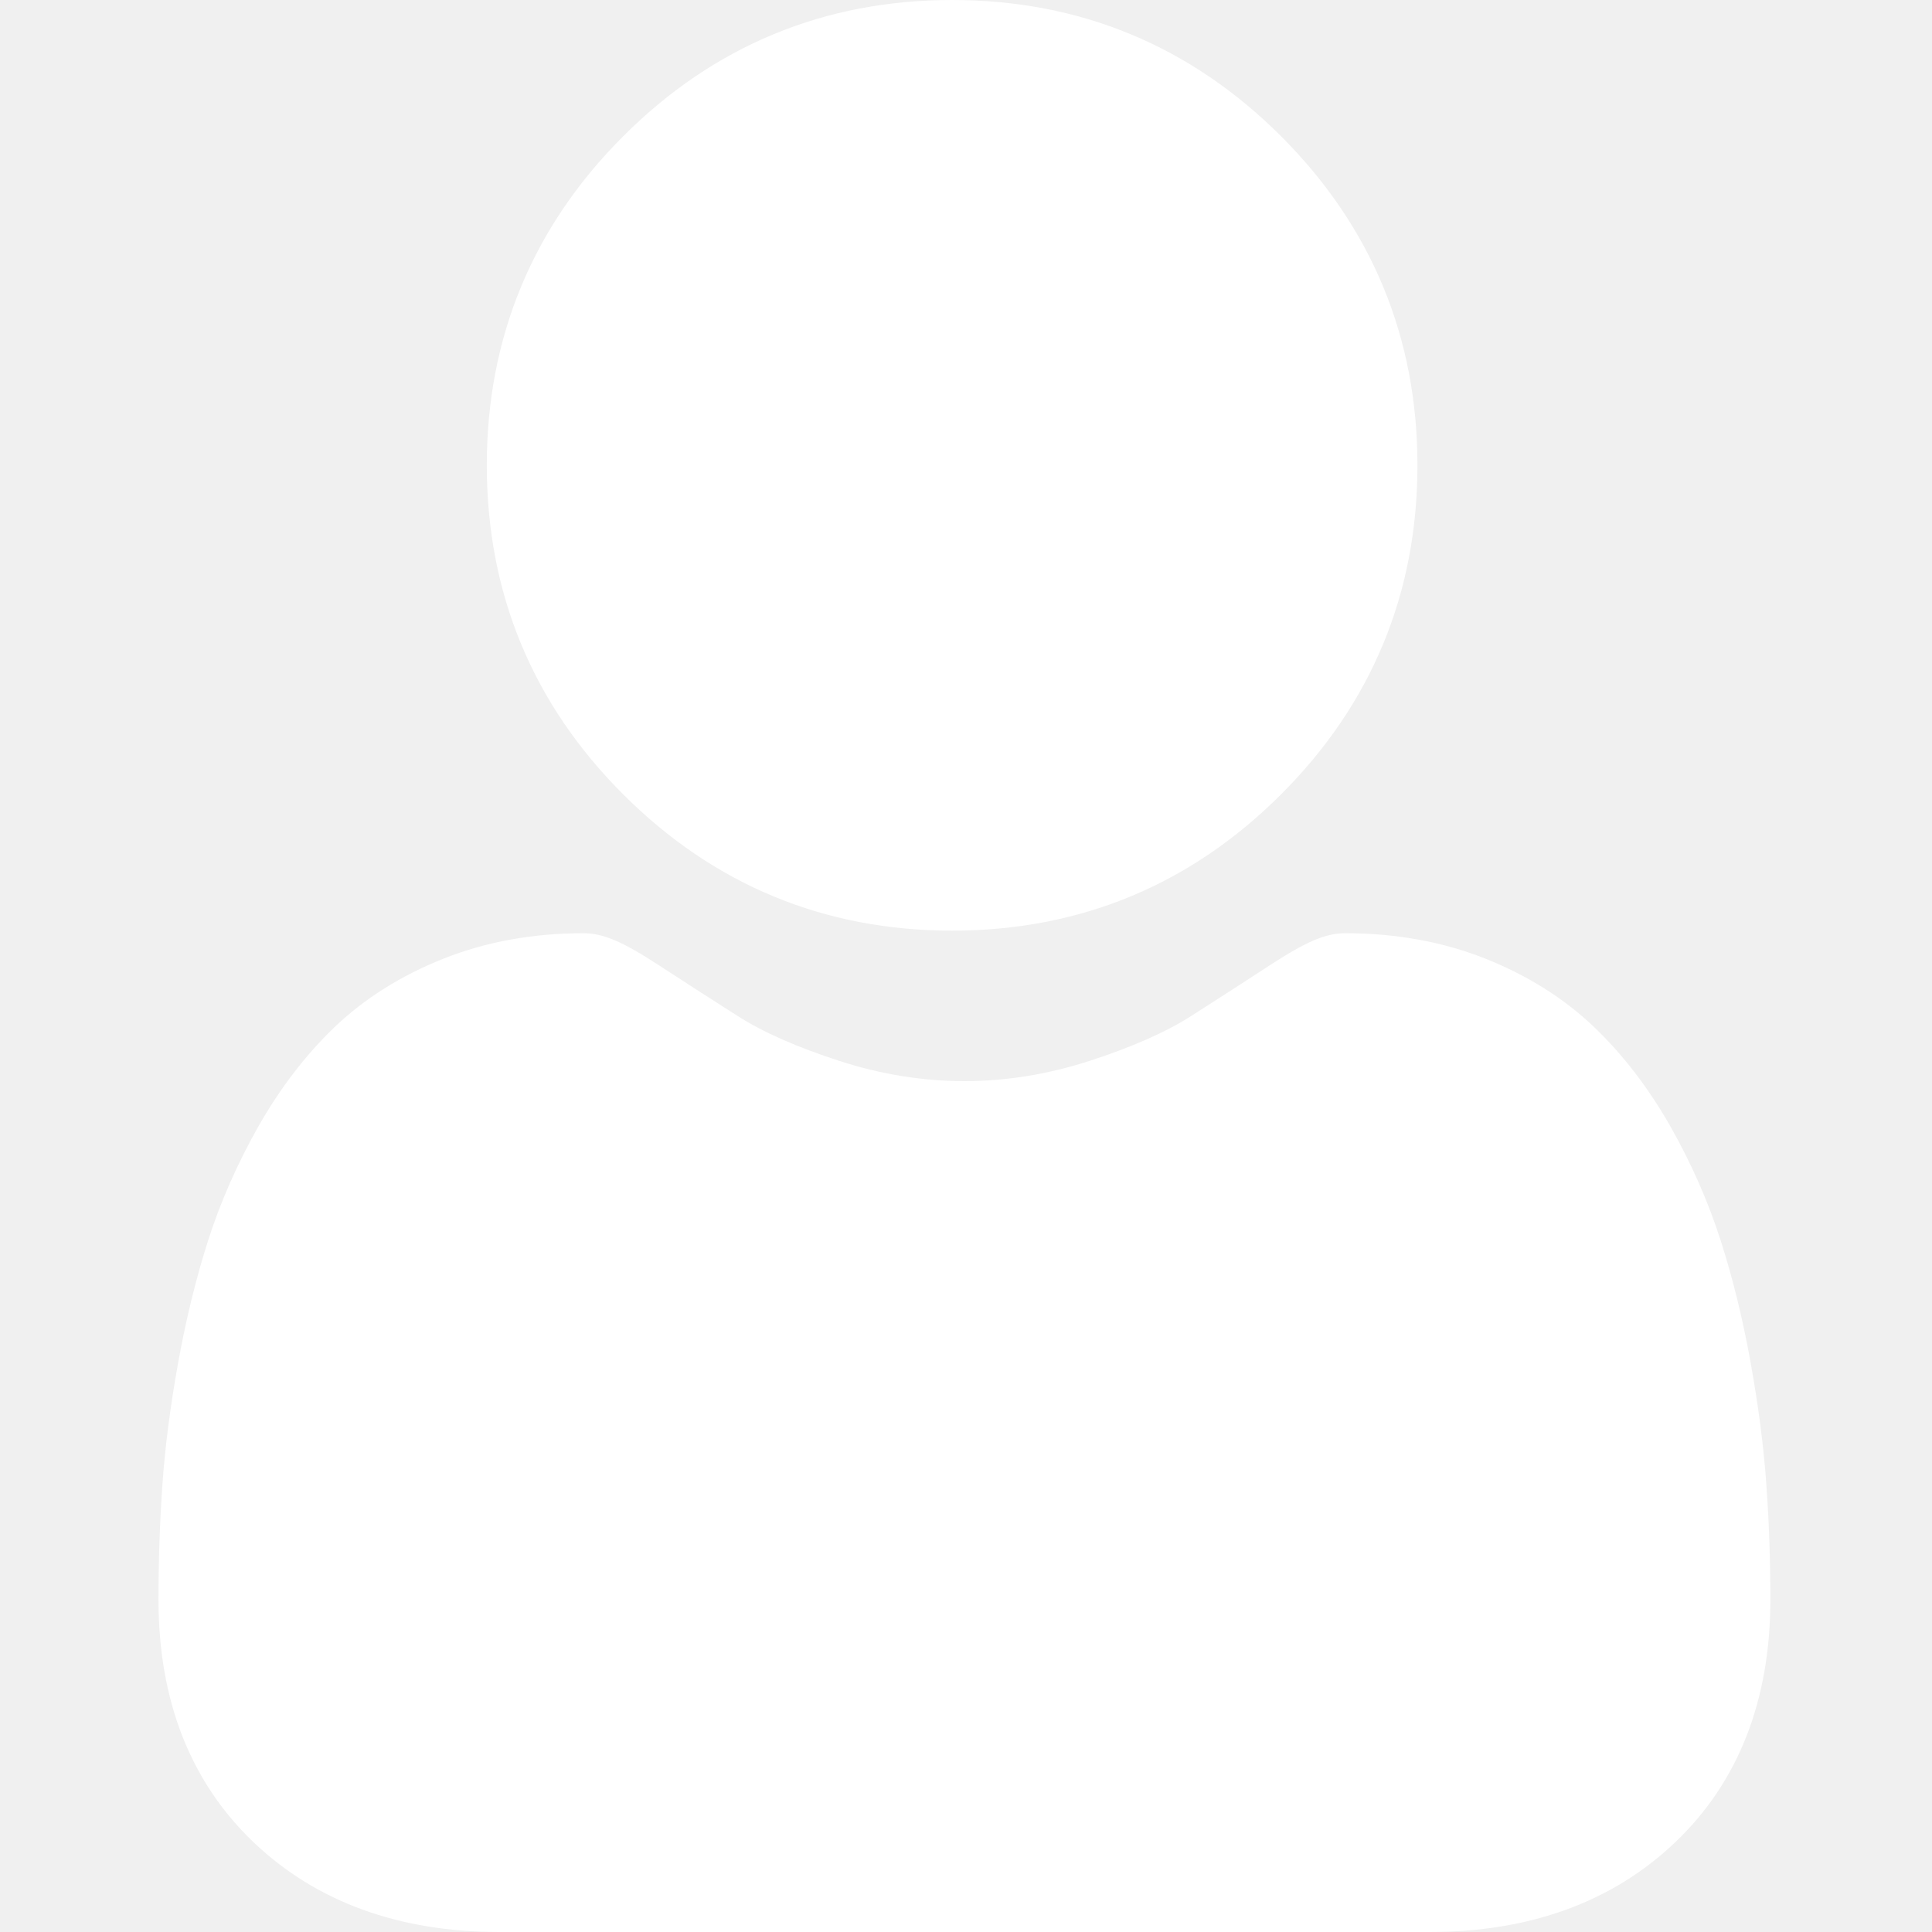
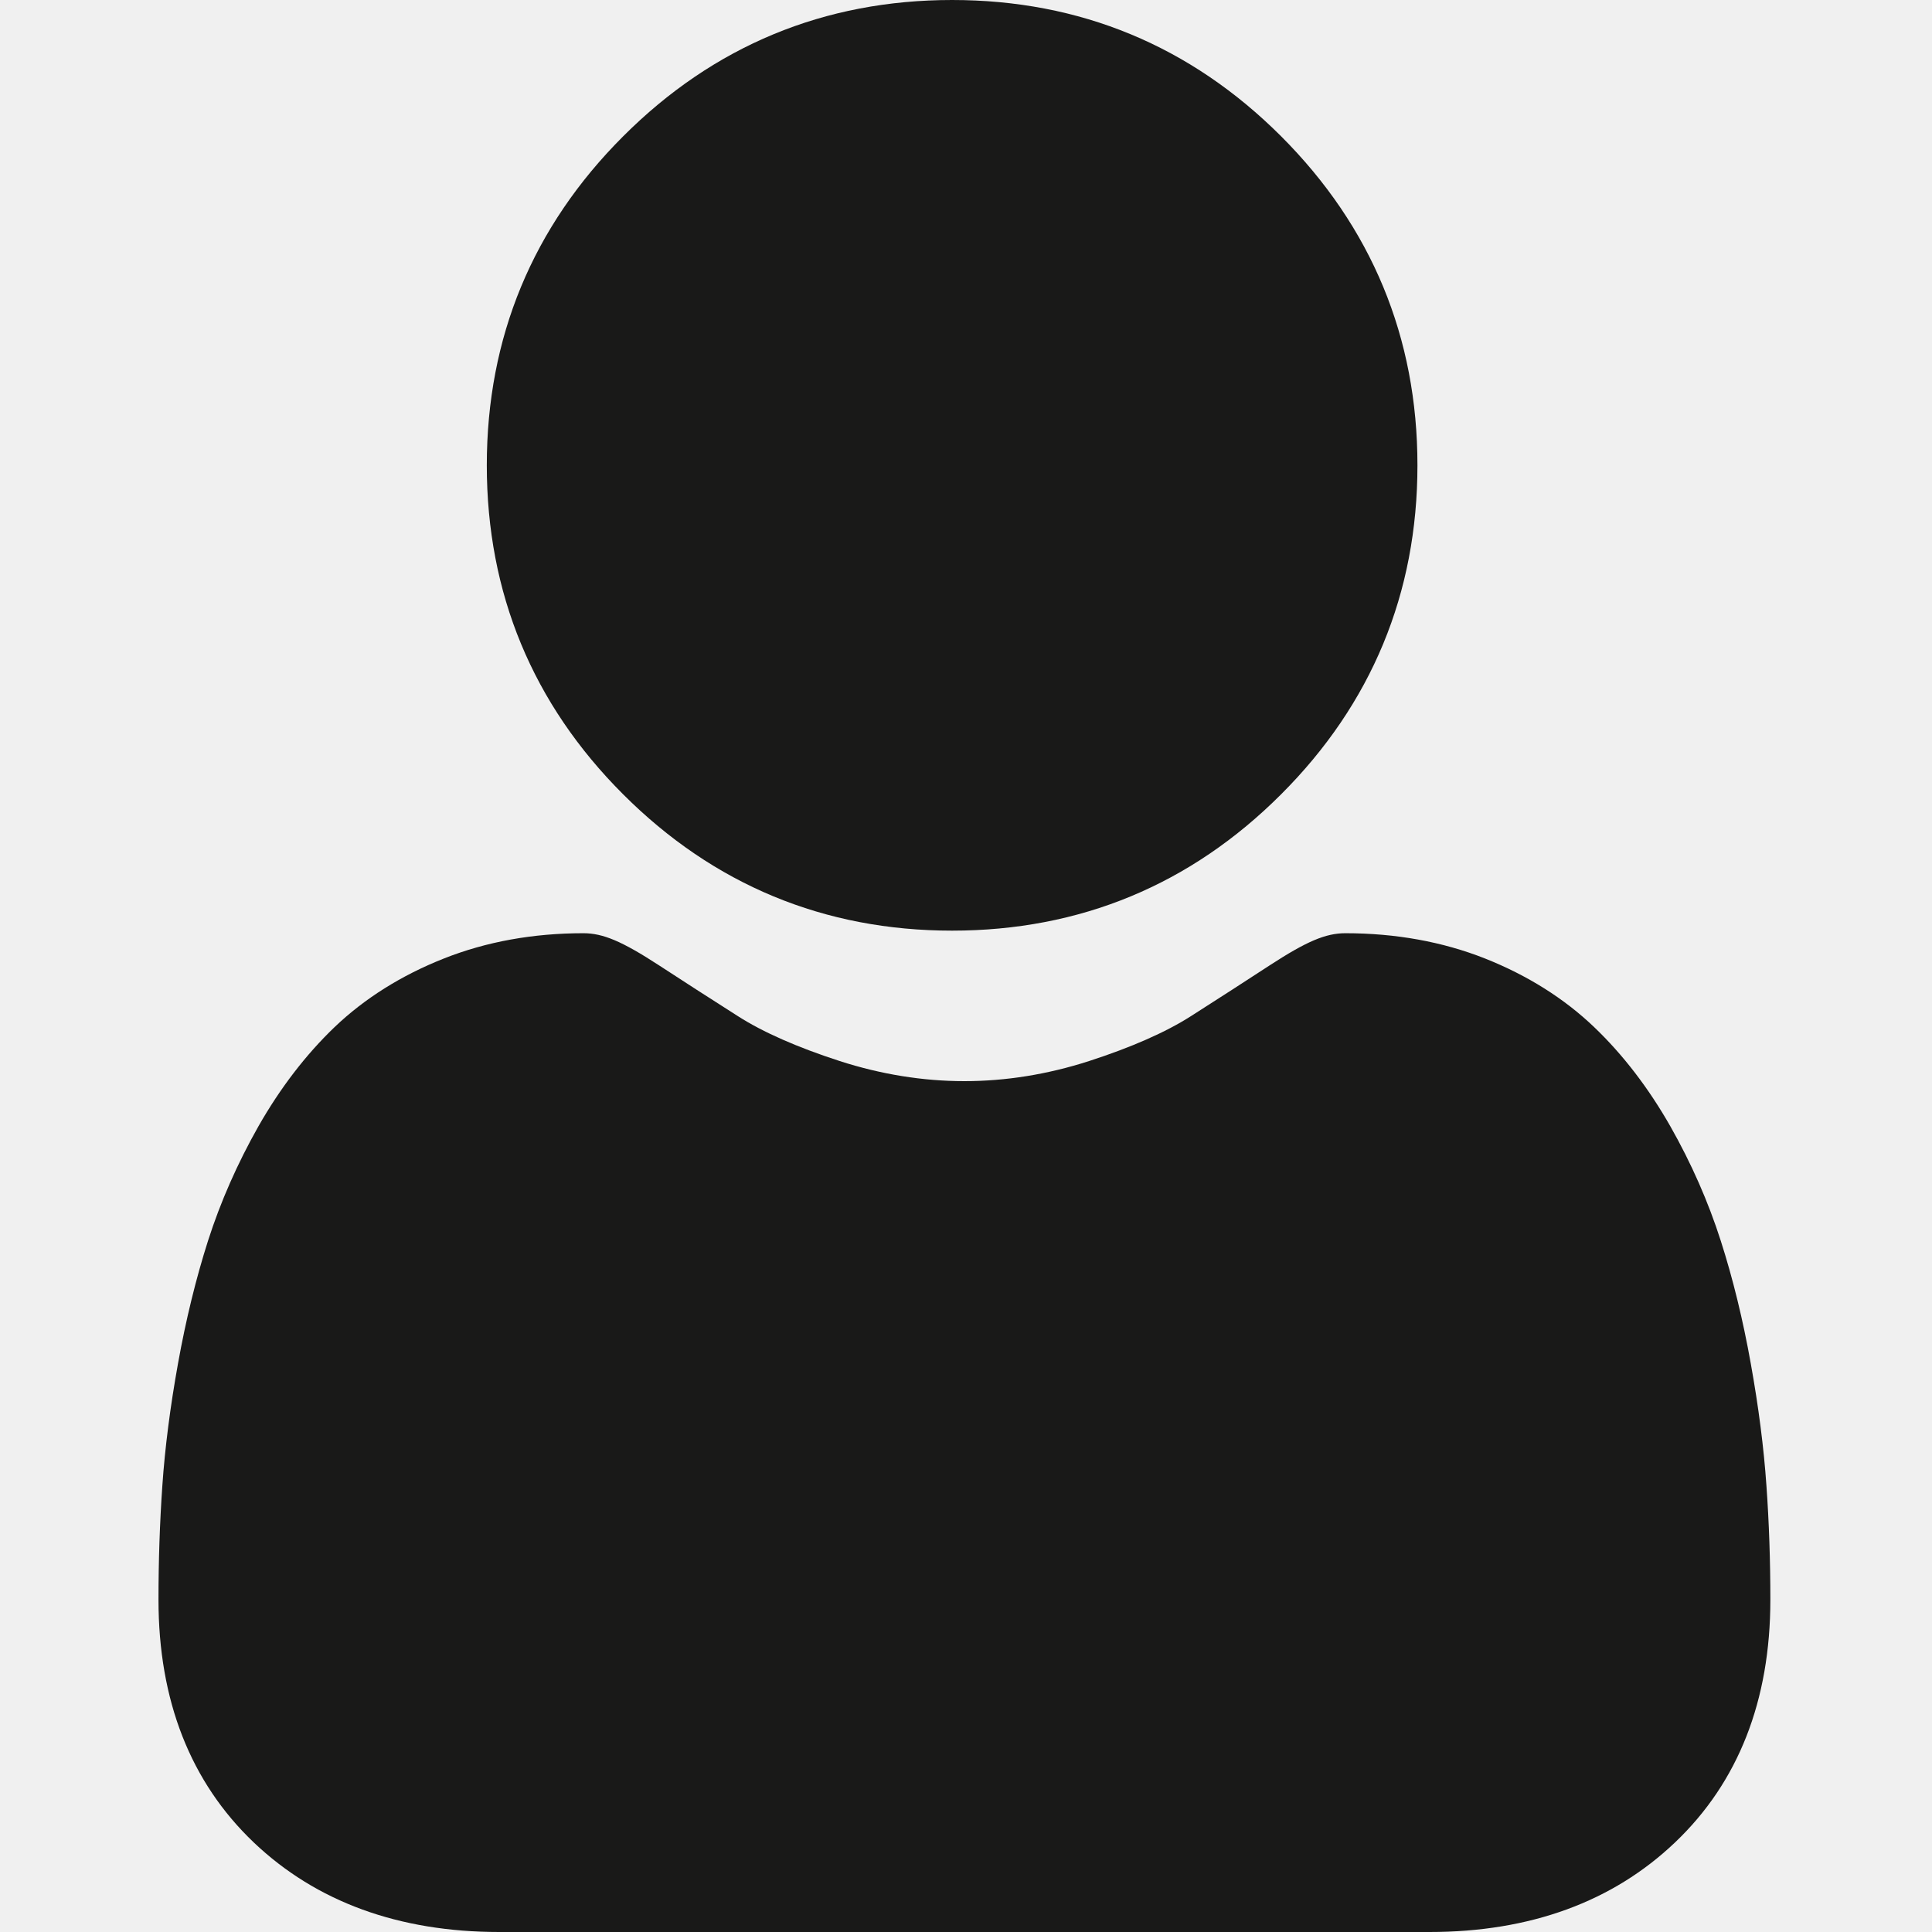
<svg xmlns="http://www.w3.org/2000/svg" width="30" height="30" viewBox="0 0 30 30" fill="none">
  <g clip-path="url(#clip0)">
-     <path d="M14.784 14.451C16.77 14.451 18.489 13.739 19.893 12.334C21.298 10.93 22.01 9.211 22.01 7.225C22.01 5.24 21.298 3.522 19.893 2.116C18.488 0.712 16.77 0 14.784 0C12.799 0 11.08 0.712 9.676 2.117C8.271 3.521 7.559 5.24 7.559 7.225C7.559 9.211 8.271 10.93 9.676 12.334C11.081 13.739 12.8 14.451 14.784 14.451Z" fill="white" />
-     <path d="M27.429 23.069C27.389 22.484 27.307 21.846 27.186 21.173C27.065 20.494 26.908 19.853 26.72 19.267C26.526 18.661 26.263 18.063 25.937 17.489C25.598 16.894 25.201 16.376 24.755 15.95C24.289 15.504 23.718 15.145 23.058 14.883C22.4 14.623 21.671 14.491 20.891 14.491C20.585 14.491 20.289 14.617 19.717 14.989C19.365 15.219 18.953 15.485 18.494 15.778C18.101 16.029 17.568 16.263 16.911 16.476C16.269 16.683 15.618 16.788 14.975 16.788C14.332 16.788 13.681 16.683 13.039 16.476C12.382 16.263 11.849 16.029 11.457 15.778C11.001 15.488 10.589 15.222 10.232 14.989C9.661 14.617 9.364 14.491 9.058 14.491C8.278 14.491 7.549 14.623 6.892 14.884C6.232 15.145 5.661 15.504 5.194 15.95C4.749 16.377 4.351 16.895 4.013 17.489C3.688 18.063 3.424 18.661 3.23 19.267C3.043 19.853 2.886 20.494 2.764 21.173C2.643 21.845 2.561 22.483 2.521 23.069C2.481 23.643 2.461 24.239 2.461 24.841C2.461 26.407 2.959 27.674 3.94 28.609C4.91 29.532 6.193 30 7.753 30H22.198C23.758 30 25.041 29.532 26.01 28.609C26.992 27.675 27.49 26.407 27.49 24.84C27.49 24.236 27.47 23.64 27.429 23.069Z" fill="white" />
+     <path d="M14.784 14.451C16.77 14.451 18.489 13.739 19.893 12.334C21.298 10.93 22.01 9.211 22.01 7.225C22.01 5.24 21.298 3.522 19.893 2.116C18.488 0.712 16.77 0 14.784 0C12.799 0 11.08 0.712 9.676 2.117C8.271 3.521 7.559 5.24 7.559 7.225C7.559 9.211 8.271 10.93 9.676 12.334C11.081 13.739 12.8 14.451 14.784 14.451Z" fill="#191918" />
+     <path d="M27.429 23.069C27.389 22.484 27.307 21.846 27.186 21.173C27.065 20.494 26.908 19.853 26.72 19.267C26.526 18.661 26.263 18.063 25.937 17.489C25.598 16.894 25.201 16.376 24.755 15.95C24.289 15.504 23.718 15.145 23.058 14.883C22.4 14.623 21.671 14.491 20.891 14.491C20.585 14.491 20.289 14.617 19.717 14.989C19.365 15.219 18.953 15.485 18.494 15.778C18.101 16.029 17.568 16.263 16.911 16.476C16.269 16.683 15.618 16.788 14.975 16.788C14.332 16.788 13.681 16.683 13.039 16.476C12.382 16.263 11.849 16.029 11.457 15.778C11.001 15.488 10.589 15.222 10.232 14.989C9.661 14.617 9.364 14.491 9.058 14.491C8.278 14.491 7.549 14.623 6.892 14.884C6.232 15.145 5.661 15.504 5.194 15.95C4.749 16.377 4.351 16.895 4.013 17.489C3.688 18.063 3.424 18.661 3.23 19.267C3.043 19.853 2.886 20.494 2.764 21.173C2.643 21.845 2.561 22.483 2.521 23.069C2.481 23.643 2.461 24.239 2.461 24.841C2.461 26.407 2.959 27.674 3.94 28.609C4.91 29.532 6.193 30 7.753 30H22.198C23.758 30 25.041 29.532 26.01 28.609C26.992 27.675 27.49 26.407 27.49 24.84C27.49 24.236 27.47 23.64 27.429 23.069Z" fill="#191918" />
  </g>
  <defs>
    <clipPath id="clip0">
      <rect width="30" height="30" fill="white" />
    </clipPath>
  </defs>
</svg>
